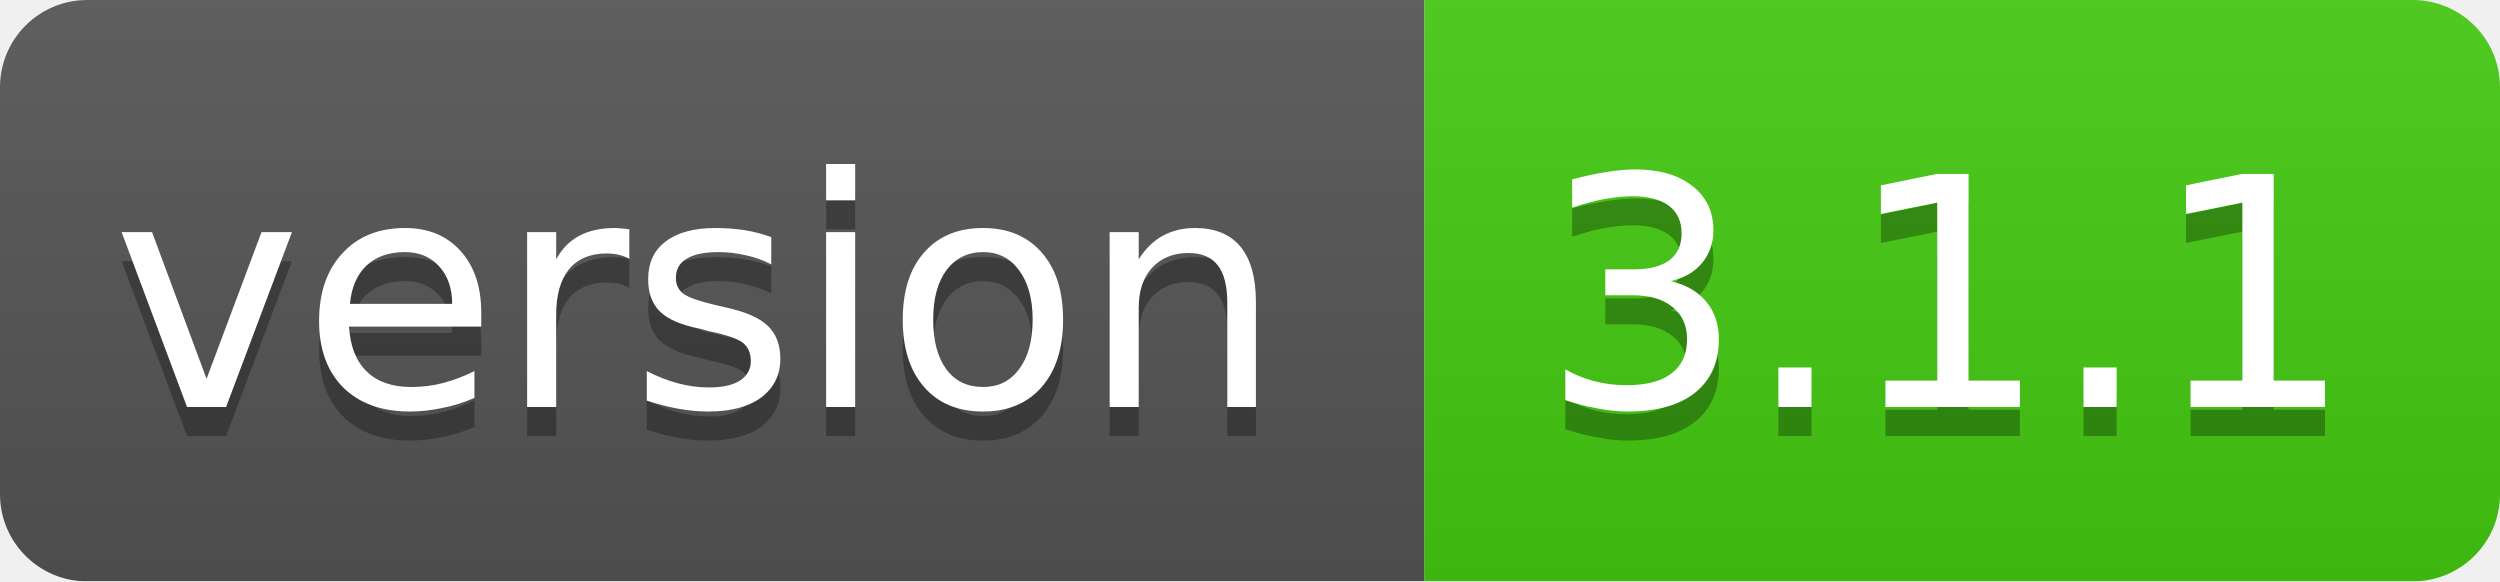
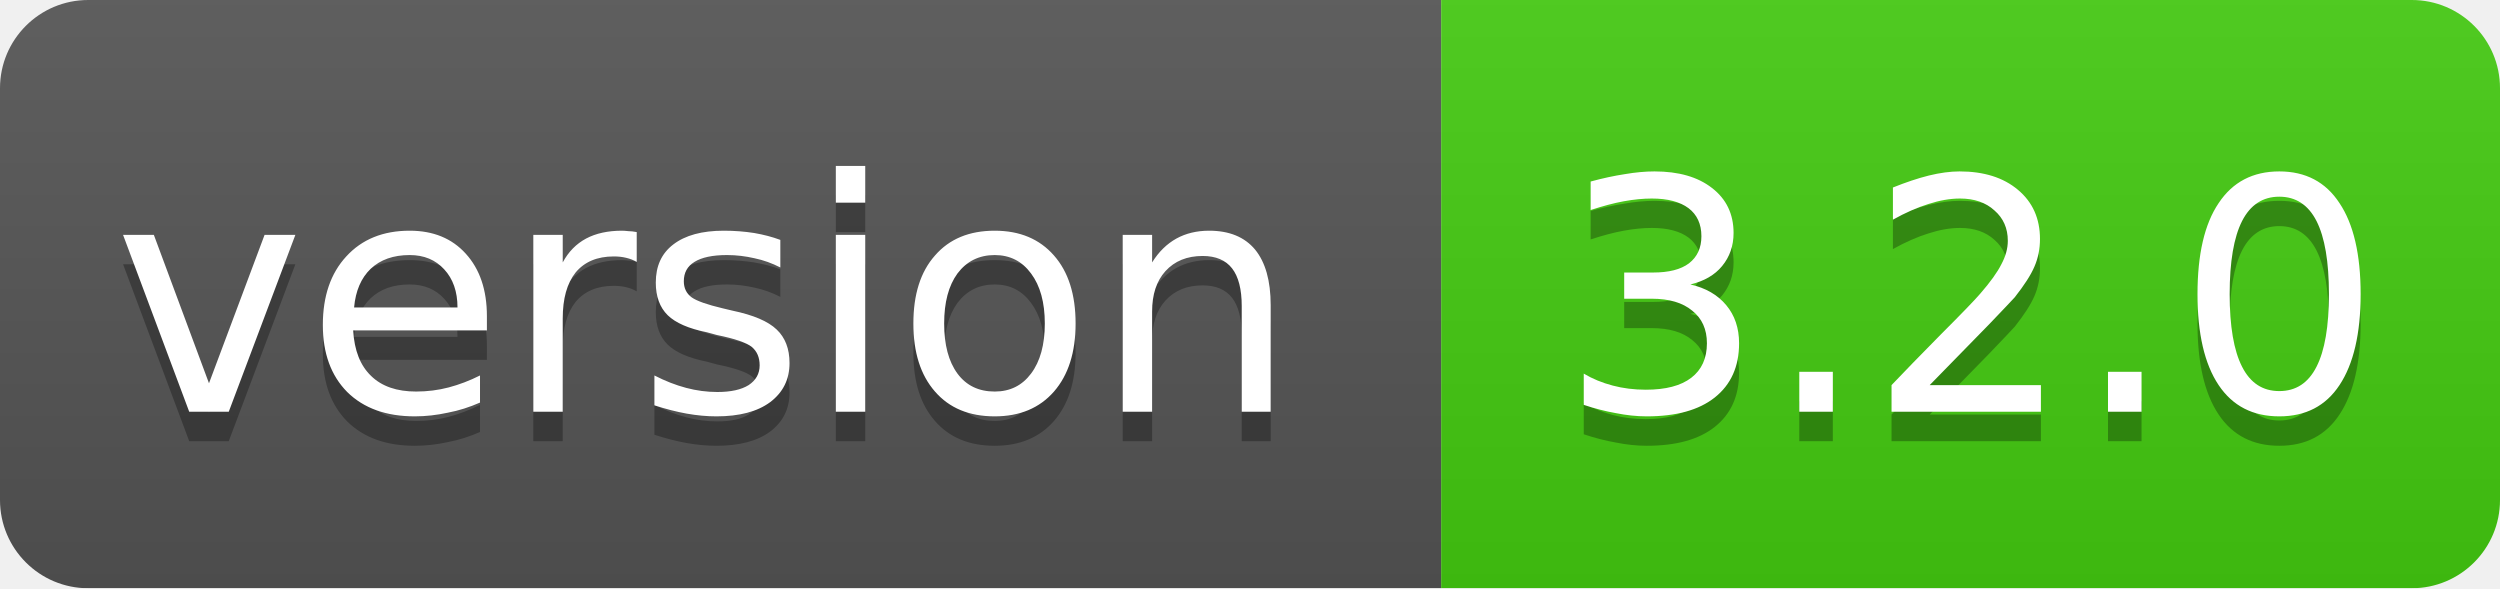
- <svg xmlns="http://www.w3.org/2000/svg" width="86" height="20">
+ <svg xmlns="http://www.w3.org/2000/svg" width="85" height="20">
  <linearGradient id="smooth" x2="0" y2="100%">
    <stop offset="0" stop-color="#bbb" stop-opacity=".1" />
    <stop offset="1" stop-opacity=".1" />
  </linearGradient>
  <mask id="round">
-     <rect width="86" height="20" rx="3" fill="#fff" />
+     <rect width="85" height="20" rx="3" fill="#fff" />
  </mask>
  <g mask="url(#round)">
    <rect width="49" height="20" fill="#555" />
-     <rect x="49" width="37" height="20" fill="#44cc11" />
-     <rect width="86" height="20" fill="url(#smooth)" />
+     <rect x="49" width="36" height="20" fill="#44cc11" />
+     <rect width="85" height="20" fill="url(#smooth)" />
  </g>
  <g fill="#fff" text-anchor="middle" font-family="DejaVu Sans,Verdana,Geneva,sans-serif" font-size="11">
    <text x="24" y="15" fill="#010101" fill-opacity=".3">version</text>
    <text x="24" y="14">version</text>
-     <text x="67" y="15" fill="#010101" fill-opacity=".3">3.1.1</text>
-     <text x="67" y="14">3.1.1</text>
+     <text x="67" y="15" fill="#010101" fill-opacity=".3">3.2.0</text>
+     <text x="67" y="14">3.2.0</text>
  </g>
</svg>
